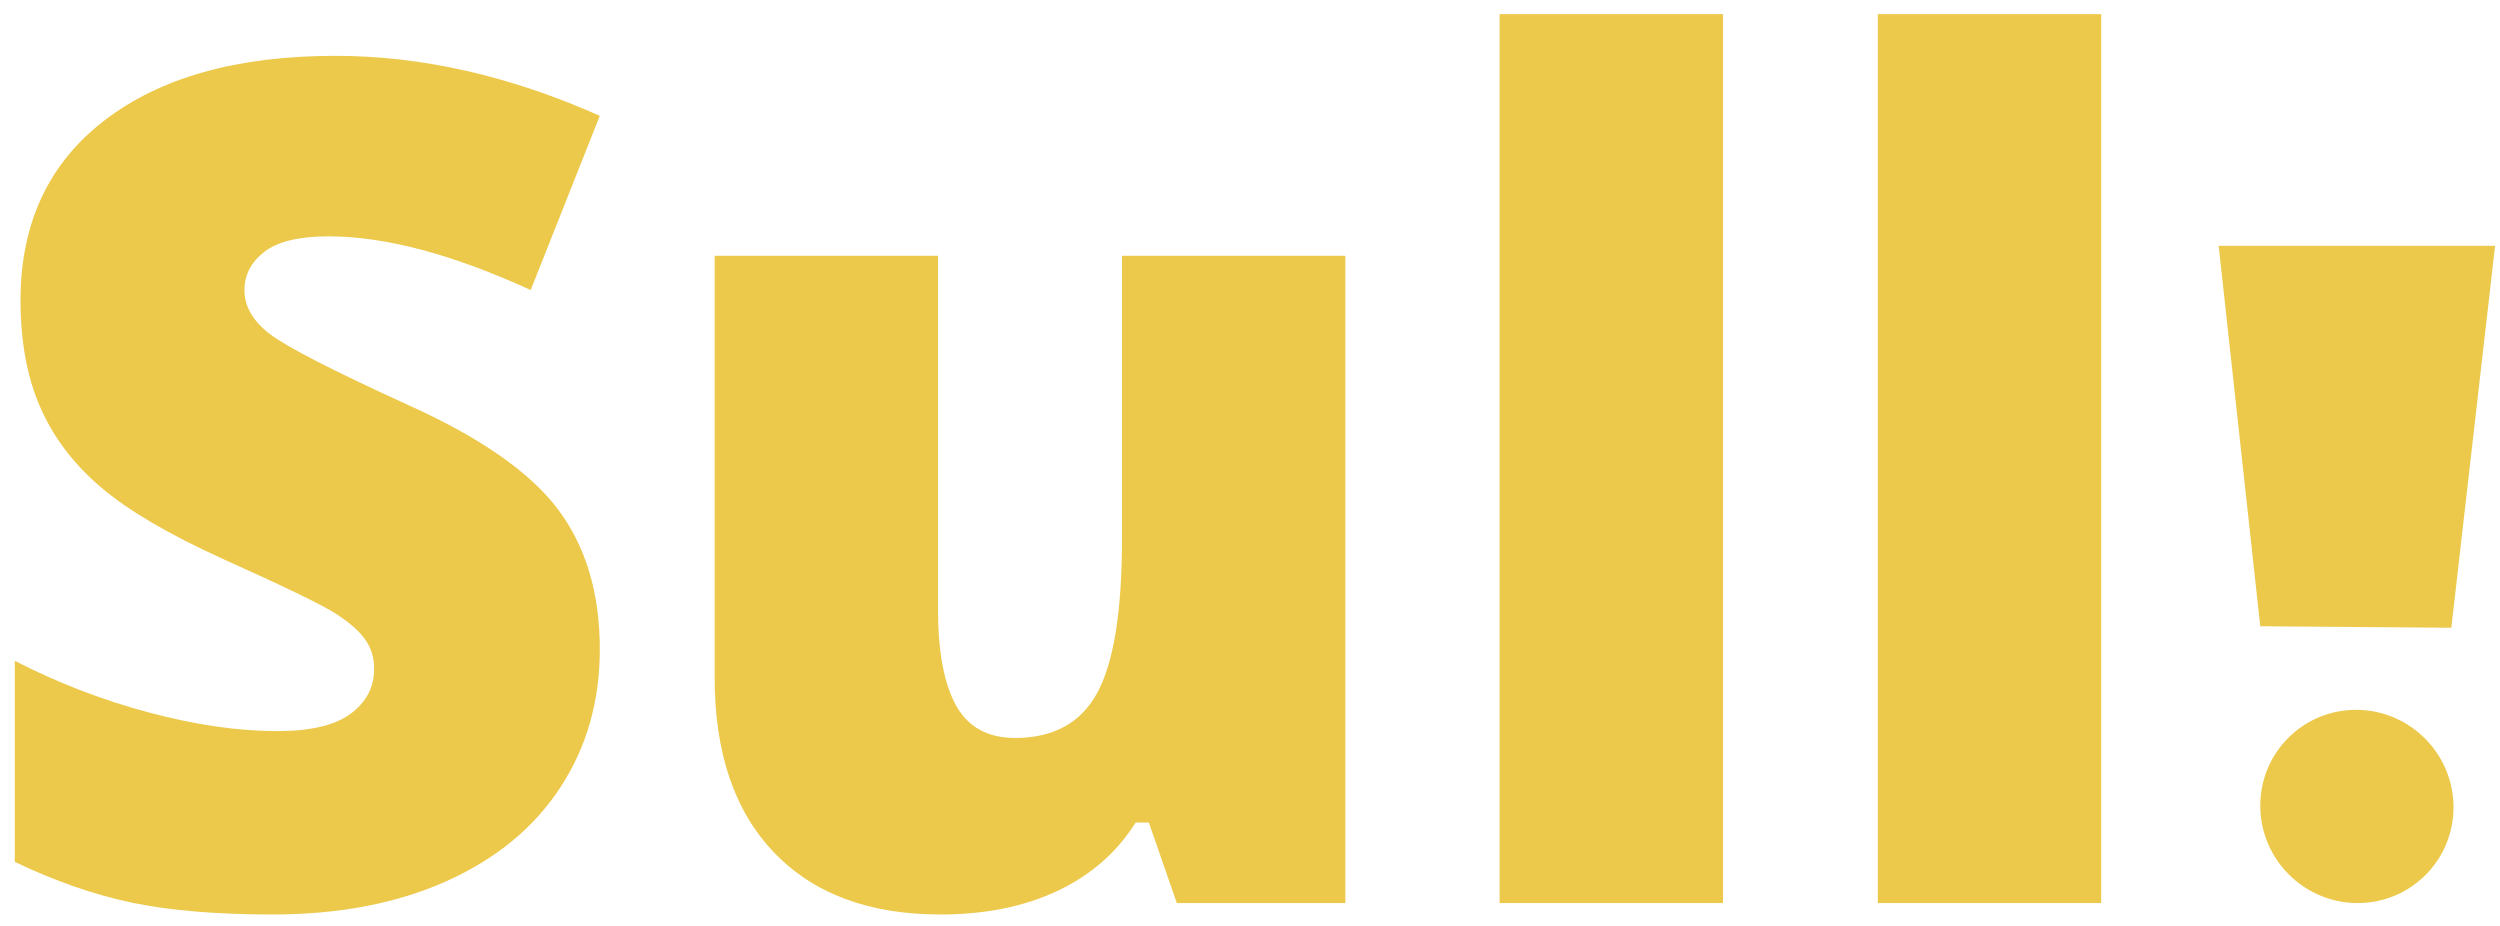
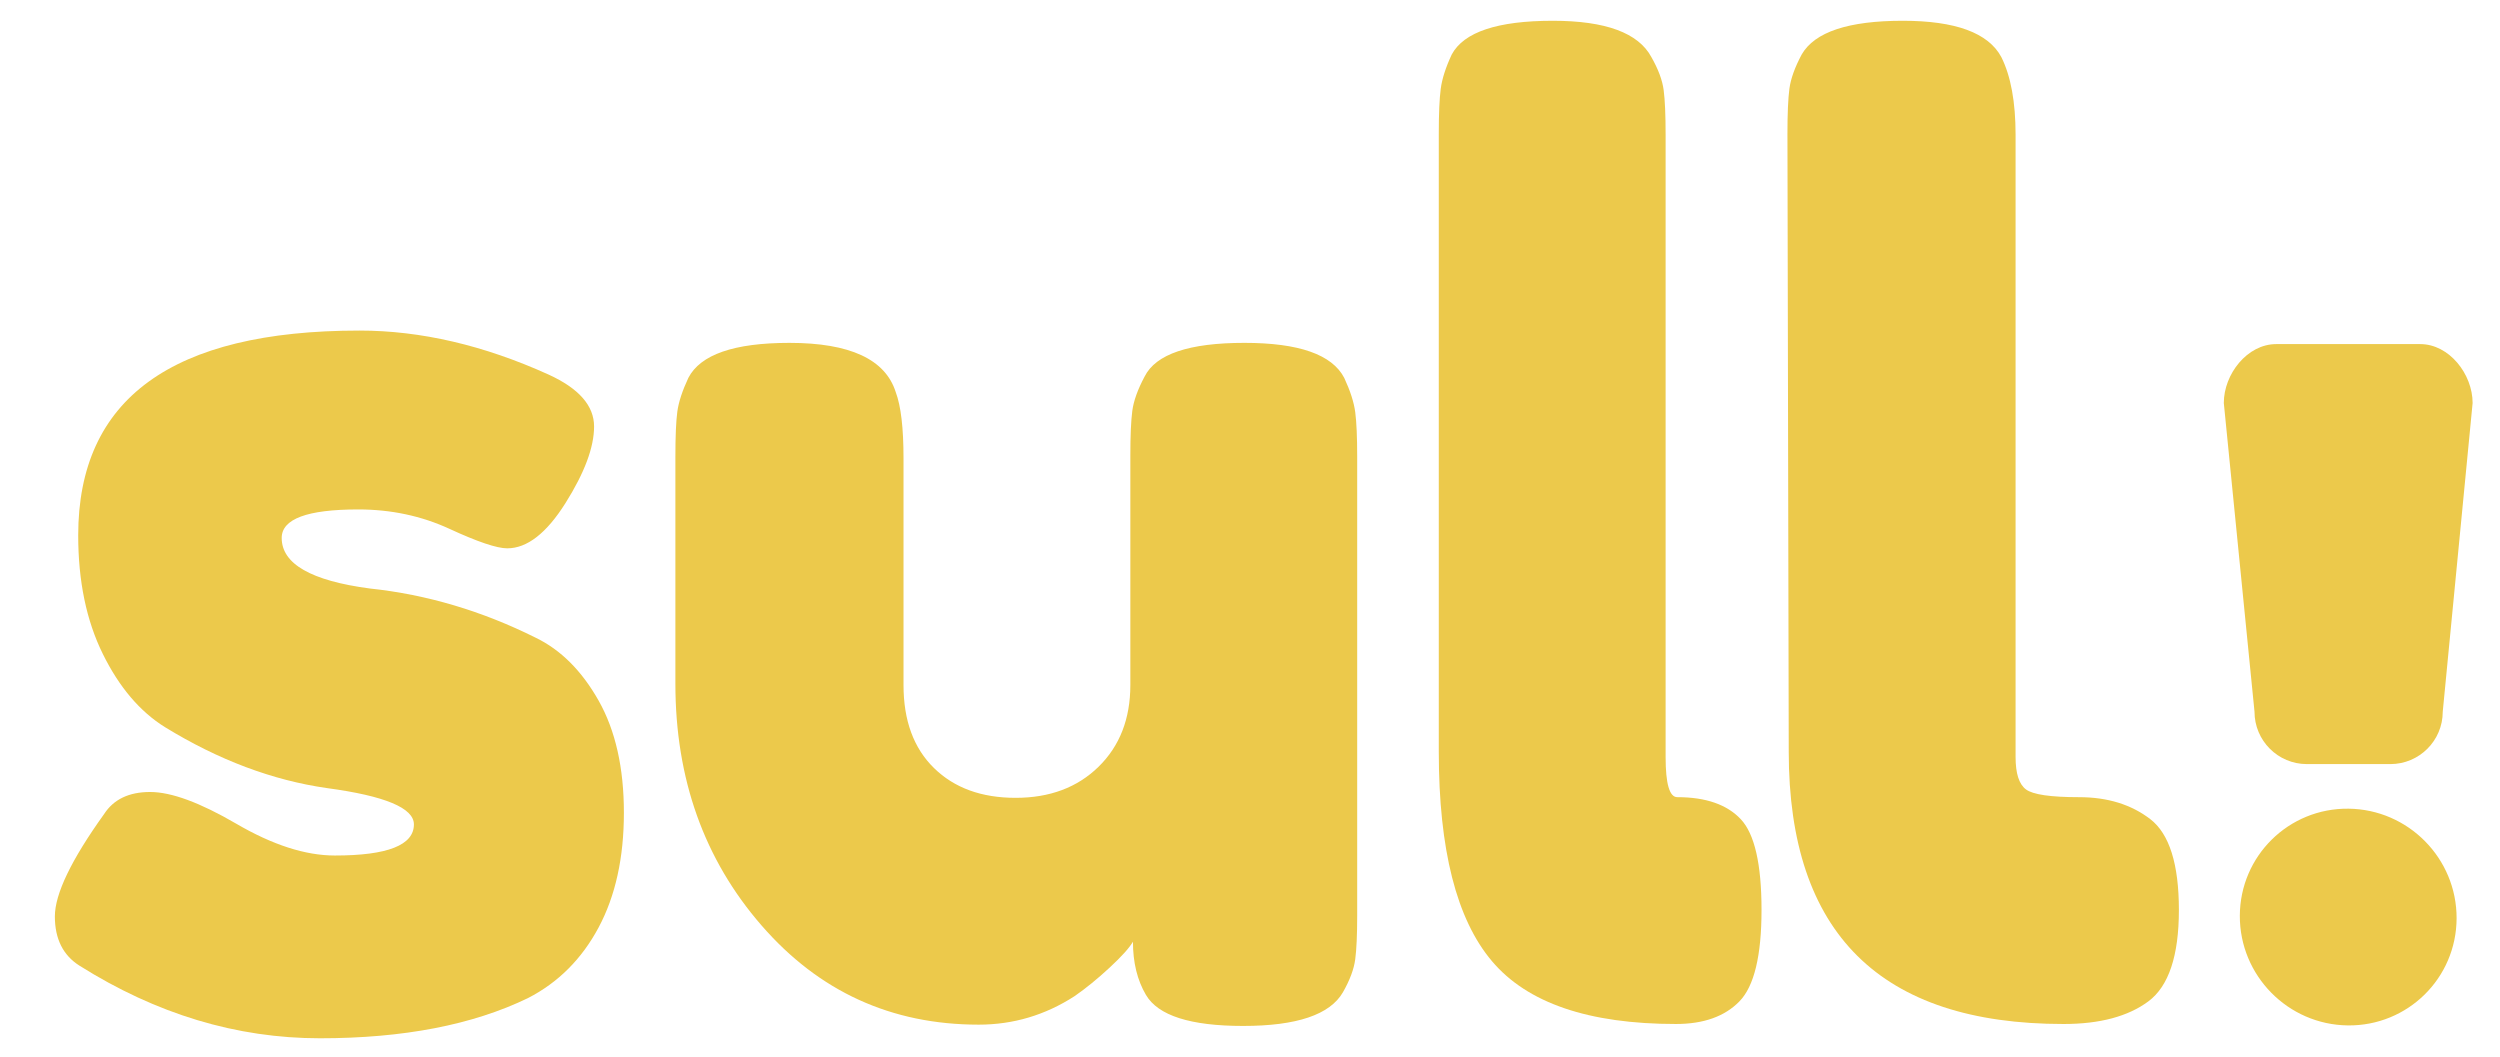
- <svg xmlns="http://www.w3.org/2000/svg" version="1.1" id="Layer_1" x="0px" y="0px" width="423px" height="156.668px" viewBox="0 0 423 156.668" enable-background="new 0 0 423 156.668" xml:space="preserve">
+ <svg xmlns="http://www.w3.org/2000/svg" version="1.1" id="Layer_1" x="0px" y="0px" width="381.834px" height="161.333px" viewBox="0 0 381.834 161.333" enable-background="new 0 0 381.834 161.333" xml:space="preserve">
  <g id="Layer_2" display="none">
    <g display="inline">
-       <path d="M-11.403,55.373c0,0-0.328-0.446-0.962-1.312c-0.629-0.833-1.597-2.078-2.943-3.612c-1.35-1.531-3.082-3.363-5.299-5.294    c-2.212-1.928-4.911-3.975-8.184-5.724c-3.259-1.747-7.138-3.172-11.417-3.492c-2.134-0.176-4.356-0.021-6.585,0.473    c-0.562,0.1-1.11,0.292-1.672,0.434c-0.511,0.164-1.245,0.384-1.775,0.581c-1.127,0.385-2.321,0.872-3.464,1.387    c-4.598,2.08-8.985,5.256-11.929,9.76c-2.982,4.468-4.387,10.187-4.226,16.264c0.136,6.086,1.721,12.492,4.299,18.727    c0.649,1.562,1.362,3.11,2.135,4.647l0.591,1.149l0.307,0.572l0.153,0.284c0.069,0.134-0.01-0.02,0.03,0.052l0.086,0.149    c0.458,0.798,0.918,1.601,1.38,2.404c0.918,1.681,1.871,3.044,2.811,4.536c0.958,1.469,2.042,2.947,3.095,4.414    c4.362,5.812,9.447,11.306,15.215,16.541c5.716,5.273,12.051,10.369,18.465,15.799c1.607,1.355,3.221,2.725,4.832,4.13    l2.425,2.116l2.434,2.222c0.781,0.72,1.544,1.427,2.243,2.04c0.685,0.604,1.363,1.139,1.653,1.285    c0.152,0.092,0.175,0.062-0.032-0.031c-0.188-0.085-0.606-0.172-0.939-0.154c-0.343,0.014-0.477,0.053-0.464,0.04l0.418-0.254    c0.465-0.293,1.146-0.812,1.841-1.392c0.704-0.586,1.44-1.232,2.193-1.917c1.559-1.446,3.121-2.896,4.688-4.353    c3.235-2.947,6.199-5.92,9.303-8.894c3.052-3.044,6.143-6.095,9.176-9.224c1.518-1.565,3.037-3.133,4.56-4.703    c0.771-0.789,1.498-1.562,2.202-2.317l2.128-2.339c5.604-6.284,10.715-13.023,14.683-20.073c3.966-6.995,6.65-14.525,6.712-21.125    c0.016-1.644-0.136-3.216-0.437-4.708c-0.154-0.745-0.352-1.468-0.578-2.176c-0.118-0.352-0.24-0.702-0.379-1.044l-0.506-1.216    c-0.242-0.474-0.615-1.243-1.002-1.889c-0.395-0.659-0.807-1.308-1.27-1.924c-0.904-1.246-1.959-2.392-3.104-3.447    c-4.553-4.257-10.957-6.815-16.876-7.097c-2.958-0.125-5.745,0.33-8.075,1.241c-2.333,0.937-4.222,2.282-5.735,4.129    c-1.505,1.728-2.8,4.554-3.191,6.374c-0.203,0.949-0.241,1.743-0.146,2.596c0.095,0.851,0.36,1.804,0.872,2.901    c1.008,2.198,3.027,4.8,5.386,7.493c2.373,2.714,5.148,5.502,7.865,8.681c2.707,3.177,5.498,6.716,7.641,11.067    c0.531,1.082,1.014,2.219,1.432,3.393c0.106,0.292,0.21,0.585,0.303,0.887l0.333,1.065l0.179,0.664l0.089,0.332l0.12,0.491    c0.349,1.437,0.537,2.556,0.67,3.771c0.146,1.2,0.204,2.395,0.201,3.576c0.013,4.732-1.073,9.284-2.883,13.327    c-1.808,4.054-4.381,7.562-7.279,10.421c-2.906,2.867-6.131,5.082-9.368,6.85c-3.252,1.743-6.55,3.002-9.771,3.959    c-1.61,0.484-3.207,0.87-4.779,1.221c-0.787,0.156-1.568,0.312-2.345,0.465l-0.313,0.064l-0.135,0.02l-0.271,0.039l-0.641,0.085    c-0.59,0.071-1.18,0.123-1.646,0.126c-4.007,0.102-7.411-0.969-10.313-2.249c-2.912-1.306-5.38-2.925-7.586-4.611    c-2.199-1.696-4.146-3.463-5.892-5.252c-3.486-3.581-6.262-7.174-8.435-10.629c-4.365-6.892-6.521-13.081-7.065-17.513    c-0.294-2.21-0.21-3.959-0.031-5.118c0.09-0.581,0.179-1.017,0.259-1.308c0.074-0.289,0.112-0.438,0.112-0.438l1.961,0.393    c0,0-0.008,0.127-0.022,0.375c-0.021,0.248-0.025,0.623-0.009,1.114c0.045,0.985,0.221,2.458,0.8,4.325    c1.153,3.716,3.928,8.993,8.803,14.621c2.452,2.787,5.34,5.732,8.805,8.439c3.431,2.691,7.514,5.231,11.808,6.598    c2.124,0.665,4.293,0.951,6.048,0.646c0.253-0.031,0.377-0.08,0.504-0.108c0.017,0.001,0.277-0.069,0.432-0.107l0.265-0.067    l0.132-0.032c-0.296,0.061-0.013-0.007-0.048-0.001c0.638-0.204,1.28-0.409,1.927-0.616c1.275-0.442,2.555-0.91,3.804-1.449    c2.504-1.063,4.923-2.351,7.161-3.854c2.213-1.529,4.242-3.291,5.882-5.303c1.638-2.009,2.956-4.222,3.736-6.605    c0.8-2.373,1.098-4.901,0.889-7.354c-0.051-0.61-0.133-1.222-0.264-1.811c-0.104-0.578-0.302-1.24-0.416-1.568l-0.052-0.172    l-0.115-0.322l-0.23-0.646c-0.08-0.237,0.044,0.136,0.014,0.066l-0.047-0.1l-0.095-0.199c-0.058-0.132-0.128-0.265-0.198-0.396    c-0.272-0.532-0.583-1.068-0.944-1.612c-1.402-2.181-3.483-4.478-5.991-6.856c-2.512-2.388-5.375-4.906-8.439-7.834    c-3.04-2.955-6.351-6.348-9.152-11.229c-1.379-2.434-2.574-5.286-3.23-8.419c-0.678-3.126-0.709-6.467-0.252-9.551    c0.223-1.55,0.569-3.041,1-4.453c0.18-0.652,0.517-1.578,0.762-2.235l0.282-0.72l0.07-0.18l0.184-0.427l0.215-0.483    c1.136-2.575,2.613-5.106,4.435-7.454C-1.77,33.5,3.328,29.689,8.873,27.538c5.544-2.209,11.402-2.903,16.991-2.512    c5.6,0.394,11.019,1.797,16.009,4.159c4.986,2.349,9.62,5.55,13.528,9.614c1.942,2.038,3.721,4.264,5.243,6.676    c0.772,1.198,1.467,2.45,2.111,3.727c0.646,1.294,1.185,2.53,1.779,4.092l0.287,0.823l0.134,0.391    c0.007,0.021,0.166,0.468,0.138,0.405l0.081,0.262c0.224,0.698,0.42,1.403,0.602,2.112c0.354,1.419,0.632,2.852,0.827,4.287    c0.38,2.871,0.439,5.737,0.228,8.512c-0.429,5.561-1.844,10.727-3.723,15.471c-1.893,4.748-4.238,9.112-6.791,13.231    c-5.157,8.21-11.198,15.435-17.622,22.116l-2.439,2.473c-0.834,0.829-1.656,1.632-2.458,2.393    c-1.613,1.539-3.225,3.076-4.834,4.61c-3.219,3.071-6.498,6.065-9.759,9.073c-3.326,2.951-6.646,6.018-9.931,8.781    c-1.668,1.431-3.331,2.856-4.99,4.281c-0.871,0.73-1.782,1.473-2.761,2.224c-0.989,0.751-2.032,1.521-3.413,2.319    c-0.711,0.396-1.46,0.801-2.456,1.17c-0.987,0.357-2.162,0.693-3.575,0.762c-1.4,0.072-2.893-0.18-4.086-0.612    c-1.221-0.431-2.142-0.976-2.875-1.474c-1.493-1.021-2.401-1.916-3.279-2.744c-0.857-0.829-1.611-1.602-2.352-2.35l-2.146-2.154    l-2.228-2.146c-1.484-1.43-2.994-2.843-4.503-4.25c-6.03-5.638-12.216-11.123-18.013-17.017    c-5.818-5.842-11.175-12.146-15.62-18.812c-1.081-1.697-2.147-3.347-3.151-5.089c-0.973-1.748-2.033-3.539-2.801-5.164    c-0.415-0.829-0.829-1.655-1.241-2.479l-0.203-0.41l-0.153-0.331l-0.307-0.661l-0.59-1.327c-0.768-1.773-1.469-3.562-2.099-5.357    c-2.495-7.184-3.919-14.574-3.674-21.835c0.118-3.621,0.689-7.202,1.76-10.579c1.078-3.374,2.67-6.537,4.708-9.254    c2.027-2.726,4.459-5.003,7.037-6.811c2.582-1.808,5.292-3.183,7.982-4.22c1.357-0.52,2.66-0.968,4.037-1.353    c0.714-0.211,1.234-0.332,1.961-0.519c0.694-0.139,1.369-0.324,2.06-0.411c2.741-0.445,5.444-0.47,7.966-0.117    c5.072,0.672,9.32,2.652,12.763,4.785c3.457,2.157,6.174,4.529,8.371,6.716c2.199,2.19,3.874,4.218,5.17,5.9    c1.292,1.688,2.199,3.03,2.808,3.958c0.579,0.912,0.878,1.382,0.878,1.382L-11.403,55.373z" />
+       <path d="M-11.403,40.04c0,0-0.328-0.446-0.962-1.312c-0.629-0.833-1.597-2.078-2.943-3.612c-1.35-1.531-3.082-3.363-5.299-5.294    c-2.212-1.928-4.911-3.975-8.184-5.724c-3.259-1.747-7.138-3.172-11.417-3.492c-2.134-0.176-4.356-0.021-6.585,0.473    c-0.562,0.1-1.11,0.292-1.672,0.434c-0.511,0.164-1.245,0.384-1.775,0.581c-1.127,0.385-2.321,0.872-3.464,1.387    c-4.598,2.08-8.985,5.256-11.929,9.76c-2.982,4.468-4.387,10.187-4.226,16.264c0.136,6.086,1.721,12.492,4.299,18.727    c0.649,1.56,1.362,3.11,2.135,4.647l0.591,1.15l0.307,0.571l0.153,0.286c0.069,0.132-0.01-0.02,0.03,0.051l0.086,0.15    c0.458,0.798,0.918,1.6,1.38,2.404c0.918,1.681,1.871,3.044,2.811,4.538c0.958,1.468,2.042,2.947,3.095,4.413    c4.362,5.812,9.447,11.305,15.215,16.542c5.716,5.272,12.051,10.368,18.465,15.798c1.607,1.356,3.221,2.725,4.832,4.129    l2.425,2.118l2.434,2.22c0.781,0.721,1.544,1.428,2.243,2.041c0.685,0.604,1.363,1.139,1.653,1.285    c0.152,0.092,0.175,0.062-0.032-0.031c-0.188-0.086-0.606-0.172-0.939-0.155c-0.343,0.013-0.477,0.053-0.464,0.041l0.418-0.255    c0.465-0.293,1.146-0.811,1.841-1.391c0.704-0.586,1.44-1.232,2.193-1.918c1.559-1.445,3.121-2.896,4.688-4.351    c3.235-2.948,6.199-5.92,9.303-8.894c3.052-3.045,6.143-6.095,9.176-9.225c1.518-1.564,3.037-3.133,4.56-4.702    c0.771-0.788,1.498-1.562,2.202-2.317l2.128-2.34c5.604-6.283,10.715-13.022,14.683-20.073c3.966-6.995,6.65-14.525,6.712-21.125    c0.016-1.644-0.136-3.216-0.437-4.708c-0.154-0.745-0.352-1.468-0.578-2.176c-0.118-0.352-0.24-0.702-0.379-1.044l-0.506-1.216    c-0.242-0.474-0.615-1.243-1.002-1.889c-0.395-0.659-0.807-1.308-1.27-1.924c-0.904-1.246-1.959-2.392-3.104-3.447    c-4.553-4.257-10.957-6.815-16.876-7.097c-2.958-0.125-5.745,0.33-8.075,1.241c-2.333,0.937-4.222,2.282-5.735,4.129    C9.295,37.434,8,40.261,7.608,42.08c-0.203,0.949-0.241,1.743-0.146,2.596c0.095,0.851,0.36,1.804,0.872,2.901    c1.008,2.198,3.027,4.8,5.386,7.493c2.373,2.714,5.148,5.502,7.865,8.681c2.707,3.177,5.498,6.716,7.641,11.068    c0.531,1.082,1.014,2.218,1.432,3.392c0.106,0.292,0.21,0.585,0.303,0.886l0.333,1.066l0.179,0.664l0.089,0.332l0.12,0.491    c0.349,1.437,0.537,2.556,0.67,3.772c0.146,1.201,0.204,2.395,0.201,3.576c0.013,4.733-1.073,9.285-2.883,13.328    c-1.808,4.053-4.381,7.562-7.279,10.42c-2.906,2.867-6.131,5.082-9.368,6.848c-3.252,1.746-6.55,3.004-9.771,3.961    c-1.61,0.484-3.207,0.869-4.779,1.221c-0.787,0.156-1.568,0.311-2.345,0.465l-0.313,0.063l-0.135,0.021l-0.271,0.038l-0.641,0.085    c-0.59,0.071-1.18,0.123-1.646,0.127c-4.007,0.1-7.411-0.97-10.313-2.25c-2.912-1.305-5.38-2.925-7.586-4.611    c-2.199-1.695-4.146-3.463-5.892-5.252c-3.486-3.58-6.262-7.174-8.435-10.629c-4.365-6.891-6.521-13.08-7.065-17.513    c-0.294-2.21-0.21-3.959-0.031-5.118c0.09-0.581,0.179-1.017,0.259-1.307c0.074-0.29,0.112-0.437,0.112-0.437l1.961,0.391    c0,0-0.008,0.127-0.022,0.376c-0.021,0.247-0.025,0.623-0.009,1.115c0.045,0.985,0.221,2.458,0.8,4.325    c1.153,3.717,3.928,8.994,8.803,14.621c2.452,2.787,5.34,5.733,8.805,8.441c3.431,2.691,7.514,5.23,11.808,6.596    c2.124,0.665,4.293,0.952,6.048,0.646c0.253-0.032,0.377-0.08,0.504-0.109c0.017,0.001,0.277-0.068,0.432-0.107l0.265-0.066    l0.132-0.034c-0.296,0.062-0.013-0.005-0.048-0.001c0.638-0.203,1.28-0.408,1.927-0.615c1.275-0.445,2.555-0.91,3.804-1.449    c2.504-1.064,4.923-2.352,7.161-3.854c2.213-1.53,4.242-3.291,5.882-5.303c1.638-2.009,2.956-4.222,3.736-6.606    c0.8-2.373,1.098-4.9,0.889-7.353c-0.051-0.611-0.133-1.222-0.264-1.81c-0.104-0.578-0.302-1.24-0.416-1.568l-0.052-0.172    l-0.115-0.323l-0.23-0.647c-0.08-0.236,0.044,0.137,0.014,0.067l-0.047-0.099l-0.095-0.199c-0.058-0.133-0.128-0.266-0.198-0.398    c-0.272-0.531-0.583-1.068-0.944-1.611c-1.402-2.182-3.483-4.478-5.991-6.857c-2.512-2.387-5.375-4.907-8.439-7.834    c-3.04-2.955-6.351-6.347-9.152-11.23c-1.379-2.434-2.574-5.286-3.23-8.419c-0.678-3.126-0.709-6.467-0.252-9.551    c0.223-1.55,0.569-3.041,1-4.453c0.18-0.652,0.517-1.578,0.762-2.235l0.282-0.72l0.07-0.18l0.184-0.427l0.215-0.483    c1.136-2.575,2.613-5.106,4.435-7.454C-1.779,18.162,3.319,14.35,8.864,12.2c5.544-2.209,11.402-2.903,16.991-2.512    c5.6,0.394,11.019,1.797,16.009,4.159c4.986,2.349,9.62,5.55,13.528,9.614c1.942,2.038,3.721,4.264,5.243,6.676    c0.772,1.198,1.467,2.45,2.111,3.727c0.646,1.294,1.185,2.53,1.779,4.092l0.287,0.823l0.134,0.391    c0.007,0.02,0.166,0.468,0.138,0.405l0.081,0.262c0.224,0.698,0.42,1.403,0.602,2.112c0.354,1.419,0.632,2.852,0.827,4.287    c0.38,2.871,0.439,5.737,0.228,8.512c-0.429,5.561-1.844,10.727-3.723,15.47c-1.893,4.748-4.238,9.113-6.791,13.232    c-5.157,8.211-11.198,15.436-17.622,22.116l-2.439,2.474c-0.834,0.828-1.656,1.631-2.458,2.392    c-1.613,1.538-3.225,3.075-4.834,4.61c-3.219,3.071-6.498,6.066-9.759,9.074c-3.326,2.951-6.646,6.016-9.931,8.78    c-1.668,1.431-3.331,2.858-4.99,4.28c-0.871,0.732-1.782,1.474-2.761,2.225c-0.989,0.751-2.032,1.521-3.413,2.32    c-0.711,0.396-1.46,0.8-2.456,1.169c-0.987,0.358-2.162,0.694-3.575,0.762c-1.4,0.073-2.893-0.179-4.086-0.612    c-1.221-0.431-2.142-0.976-2.875-1.473c-1.493-1.021-2.401-1.917-3.279-2.744c-0.857-0.83-1.611-1.602-2.352-2.351l-2.146-2.154    l-2.228-2.146c-1.484-1.428-2.994-2.842-4.503-4.248c-6.03-5.639-12.216-11.125-18.013-17.018    c-5.818-5.842-11.175-12.146-15.62-18.814c-1.081-1.696-2.147-3.344-3.151-5.088c-0.973-1.748-2.033-3.537-2.801-5.164    c-0.415-0.83-0.829-1.655-1.241-2.479l-0.203-0.41l-0.153-0.331l-0.307-0.661l-0.59-1.328c-0.768-1.773-1.469-3.561-2.099-5.357    c-2.495-7.184-3.919-14.575-3.674-21.836c0.118-3.621,0.689-7.202,1.76-10.579c1.078-3.374,2.67-6.537,4.708-9.254    c2.027-2.726,4.459-5.003,7.037-6.81c2.582-1.808,5.292-3.183,7.982-4.22c1.357-0.52,2.66-0.968,4.037-1.353    c0.714-0.211,1.234-0.332,1.961-0.519c0.694-0.139,1.369-0.324,2.06-0.411c2.741-0.445,5.444-0.47,7.966-0.117    c5.072,0.672,9.32,2.652,12.763,4.785c3.457,2.157,6.174,4.529,8.371,6.716c2.199,2.19,3.874,4.218,5.17,5.9    c1.292,1.688,2.199,3.03,2.808,3.958c0.579,0.912,0.878,1.382,0.878,1.382L-11.403,40.04z" />
    </g>
-     <text transform="matrix(1 0 0 1 202.9834 278.8164)" display="inline" font-family="'OpenSans-ExtraBold'" font-size="104.044">Sull</text>
-     <ellipse display="inline" cx="415.114" cy="270.225" rx="11.046" ry="8.592" />
-     <rect x="405.295" y="221.532" display="inline" width="19.639" height="32.737" />
-     <line display="inline" fill="none" stroke="#FF0000" stroke-miterlimit="10" x1="194.801" y1="221.532" x2="446.062" y2="221.532" />
-     <line display="inline" fill="none" stroke="#FF0000" stroke-miterlimit="10" x1="187.027" y1="278.816" x2="438.29" y2="278.816" />
-     <path display="inline" d="M465.027,250.17c0,15.816-12.822,28.639-28.641,28.639v-17.983c4.977,0,9.001-4.034,9.001-9.011   c0-4.967-4.024-9-9.001-9v-21.281C452.205,221.532,465.027,234.354,465.027,250.17z" />
-     <text transform="matrix(1 0 0 1 -150.5 268.998)" display="inline" fill="#C69C6D" font-family="'OpenSans-ExtraBold'" font-size="104.044">Sull</text>
-     <path display="inline" fill="#C69C6D" d="M72.155,260.507c0.022-4.743-5.462-8.636-12.249-8.69   c-6.789-0.058-12.308,3.744-12.33,8.49c-0.022,4.744,5.462,8.637,12.249,8.691C66.613,269.055,72.134,265.252,72.155,260.507z" />
-     <polygon display="inline" fill="#C69C6D" points="68.458,211.781 51.468,211.646 51.274,244.383 68.264,244.518  " />
-     <path display="inline" d="M542.445,244.518c0,15.815-12.822,28.64-28.641,28.64v-12.273c9.041,0,16.365-7.323,16.365-16.364   s-7.324-16.365-16.365-16.365V215.88C529.623,215.878,542.445,228.701,542.445,244.518z" />
+     <text transform="matrix(1 0 0 1 202.9834 263.4839)" display="inline" font-family="'OpenSans-ExtraBold'" font-size="104.044">Sull</text>
+     <ellipse display="inline" cx="415.114" cy="254.892" rx="11.046" ry="8.592" />
+     <rect x="405.295" y="206.198" display="inline" width="19.639" height="32.737" />
+     <line display="inline" fill="none" stroke="#FF0000" stroke-miterlimit="10" x1="194.801" y1="206.198" x2="446.062" y2="206.198" />
+     <line display="inline" fill="none" stroke="#FF0000" stroke-miterlimit="10" x1="187.027" y1="263.483" x2="438.29" y2="263.483" />
+     <path display="inline" d="M465.027,234.836c0,15.816-12.822,28.64-28.64,28.64v-17.985c4.976,0,9.001-4.035,9.001-9.01   c0-4.967-4.025-9.001-9.001-9.001v-21.282C452.205,206.198,465.027,219.02,465.027,234.836z" />
+     <text transform="matrix(1 0 0 1 -150.5 253.6655)" display="inline" fill="#C69C6D" font-family="'OpenSans-ExtraBold'" font-size="104.044">Sull</text>
+     <path display="inline" fill="#C69C6D" d="M72.155,245.174c0.022-4.744-5.462-8.637-12.249-8.691   c-6.789-0.057-12.308,3.745-12.33,8.49c-0.022,4.744,5.462,8.637,12.249,8.691C66.613,253.721,72.134,249.918,72.155,245.174z" />
+     <polygon display="inline" fill="#C69C6D" points="68.458,196.448 51.468,196.312 51.274,229.049 68.264,229.184  " />
+     <path display="inline" d="M542.445,229.184c0,15.816-12.822,28.639-28.64,28.639v-12.273c9.041,0,16.365-7.323,16.365-16.364   s-7.324-16.365-16.365-16.365v-12.272C529.623,200.545,542.445,213.368,542.445,229.184z" />
  </g>
  <g id="Layer_3">
-     <g enable-background="new    ">
-       <path fill="#ECC94B" d="M101.489,109.878c0,8.765-2.224,16.546-6.67,23.345c-4.447,6.8-10.86,12.083-19.236,15.853    c-8.378,3.77-18.206,5.655-29.482,5.655c-9.41,0-17.303-0.662-23.683-1.981c-6.38-1.32-13.018-3.625-19.913-6.912v-34.025    c7.282,3.738,14.853,6.654,22.716,8.748c7.861,2.095,15.08,3.142,21.653,3.142c5.67,0,9.826-0.982,12.469-2.948    c2.642-1.965,3.963-4.495,3.963-7.588c0-1.934-0.532-3.625-1.595-5.075c-1.063-1.45-2.771-2.915-5.124-4.398    c-2.353-1.481-8.62-4.51-18.801-9.086c-9.217-4.188-16.128-8.249-20.735-12.18c-4.608-3.931-8.023-8.442-10.246-13.533    c-2.224-5.09-3.335-11.116-3.335-18.076c0-13.017,4.736-23.166,14.209-30.449c9.473-7.281,22.49-10.923,39.052-10.923    c14.628,0,29.546,3.383,44.756,10.149L89.792,49.076C76.581,43.02,65.174,39.99,55.573,39.99c-4.963,0-8.572,0.869-10.827,2.609    c-2.256,1.74-3.383,3.9-3.383,6.477c0,2.771,1.434,5.253,4.302,7.443c2.867,2.191,10.648,6.187,23.344,11.986    c12.18,5.478,20.638,11.357,25.375,17.641C99.12,92.43,101.489,100.342,101.489,109.878z" />
-       <path fill="#ECC94B" d="M199.119,152.797l-4.736-13.63h-2.224c-3.158,5.026-7.556,8.878-13.194,11.552    c-5.64,2.673-12.261,4.012-19.865,4.012c-12.051,0-21.428-3.495-28.129-10.488c-6.703-6.991-10.053-16.868-10.053-29.628V43.276    h37.795v59.835c0,7.153,1.015,12.566,3.045,16.24c2.03,3.673,5.365,5.51,10.005,5.51c6.508,0,11.148-2.562,13.919-7.686    c2.77-5.123,4.157-13.774,4.157-25.954V43.276h37.795v109.521H199.119z" />
-       <path fill="#ECC94B" d="M291.53,152.797h-37.796V2.388h37.796V152.797z" />
-       <path fill="#ECC94B" d="M355.521,152.797h-37.795V2.388h37.795V152.797z" />
-     </g>
-     <path fill="#ECC94B" d="M415.133,136.643c0.028-9.025-7.267-16.431-16.294-16.537c-9.03-0.105-16.372,7.127-16.401,16.154   c-0.027,9.027,7.268,16.432,16.293,16.538C407.76,152.898,415.104,145.669,415.133,136.643z" />
-     <polygon fill="#ECC94B" points="422.168,41.592 375.4,41.592 382.438,105.96 414.765,106.216  " />
+     <path fill="#ECC94B" d="M12.141,147.491c-2.508-1.582-3.761-4.089-3.761-7.521c0-3.432,2.505-8.643,7.523-15.641   c1.451-2.242,3.792-3.365,7.028-3.365c3.232,0,7.622,1.619,13.165,4.851c5.543,3.235,10.558,4.851,15.046,4.851   c8.048,0,12.076-1.584,12.076-4.752c0-2.506-4.423-4.354-13.264-5.543c-8.314-1.188-16.564-4.287-24.746-9.304   c-3.829-2.376-6.997-6.103-9.502-11.187c-2.508-5.078-3.761-11.116-3.761-18.113c0-20.852,14.319-31.279,42.959-31.279   c9.37,0,19.005,2.246,28.903,6.731c4.618,2.113,6.929,4.751,6.929,7.919c0,3.168-1.454,7.062-4.355,11.68   c-2.905,4.621-5.874,6.93-8.909,6.93c-1.583,0-4.522-0.99-8.81-2.971c-4.291-1.979-8.942-2.969-13.957-2.969   c-7.789,0-11.68,1.454-11.68,4.355c0,3.959,4.485,6.532,13.462,7.721c8.71,0.925,17.155,3.433,25.34,7.521   c3.826,1.85,7.028,5.049,9.602,9.602c2.573,4.554,3.86,10.265,3.86,17.125c0,6.865-1.287,12.705-3.86,17.521   c-2.574,4.819-6.171,8.414-10.79,10.789c-8.448,4.093-19.039,6.138-31.774,6.138C36.126,158.579,23.886,154.883,12.141,147.491z" />
+     <path fill="#ECC94B" d="M149.48,156.499c-13.332,0-24.384-5.047-33.16-15.145c-8.778-10.096-13.165-22.4-13.165-36.921V69.789   c0-3.167,0.099-5.475,0.297-6.929c0.198-1.451,0.758-3.167,1.683-5.147c1.847-3.563,6.994-5.345,15.441-5.345   c9.236,0,14.65,2.509,16.233,7.523c0.792,2.113,1.188,5.478,1.188,10.096v34.645c0,5.414,1.55,9.637,4.652,12.67   c3.099,3.039,7.256,4.554,12.472,4.554c5.212,0,9.435-1.583,12.67-4.751c3.232-3.167,4.851-7.325,4.851-12.473V69.59   c0-3.034,0.099-5.311,0.297-6.83c0.198-1.516,0.823-3.267,1.88-5.246c1.714-3.431,6.796-5.147,15.244-5.147   c8.315,0,13.394,1.782,15.245,5.345c0.922,1.98,1.484,3.73,1.683,5.246c0.198,1.519,0.297,3.795,0.297,6.83v70.082   c0,2.904-0.099,5.115-0.297,6.631c-0.198,1.52-0.826,3.203-1.88,5.049c-1.98,3.434-7.062,5.146-15.244,5.146   c-8.052,0-13.001-1.584-14.848-4.751c-1.321-2.243-1.98-4.948-1.98-8.116c-0.529,0.924-1.716,2.246-3.563,3.959   c-1.85,1.717-3.632,3.166-5.345,4.354C159.642,155.047,154.757,156.499,149.48,156.499z" />
+     <path fill="#ECC94B" d="M256.176,121.754c4.355,0,7.589,1.123,9.701,3.367c2.108,2.246,3.167,6.863,3.167,13.856   c0,6.997-1.123,11.649-3.366,13.957c-2.245,2.312-5.478,3.464-9.7,3.464c-13.332,0-22.701-3.197-28.11-9.602   c-5.414-6.4-8.117-17.057-8.117-31.973V20.396c0-3.035,0.099-5.312,0.297-6.83c0.198-1.516,0.759-3.267,1.683-5.246   c1.848-3.431,6.994-5.147,15.441-5.147c8.049,0,13.066,1.85,15.046,5.543c1.056,1.85,1.683,3.532,1.88,5.048   c0.198,1.519,0.297,3.795,0.297,6.83v95.026C254.394,119.711,254.987,121.754,256.176,121.754z" />
+     <path fill="#ECC94B" d="M309.431,120.568c1.055,0.792,3.76,1.188,8.115,1.188s7.982,1.123,10.889,3.365   c2.901,2.246,4.355,6.864,4.355,13.857c0,6.997-1.555,11.648-4.652,13.957c-3.103,2.311-7.424,3.464-12.967,3.464   c-27.982,0-41.97-13.858-41.97-41.573l-0.198-94.431c0-3.035,0.1-5.312,0.297-6.83c0.198-1.516,0.823-3.267,1.881-5.246   c1.98-3.431,7.127-5.147,15.441-5.147c8.049,0,13.066,1.85,15.046,5.543c1.451,2.904,2.179,6.864,2.179,11.878v95.026   C307.847,118.127,308.371,119.776,309.431,120.568z" />
+     <path fill="#ECC94B" d="M375.205,140.259c0.028-9.142-7.358-16.639-16.5-16.746c-9.143-0.108-16.577,7.217-16.608,16.356   c-0.029,9.143,7.358,16.639,16.499,16.746C367.739,156.72,375.176,149.399,375.205,140.259z" />
+     <path fill="#ECC94B" d="M373.089,108.702c0,4.418-3.582,8-8,8h-12.75c-4.418,0-8-3.582-8-8l-4.688-47.147c0-4.418,3.582-9,8-9h22   c4.418,0,8,4.582,8,9L373.089,108.702z" />
  </g>
</svg>
